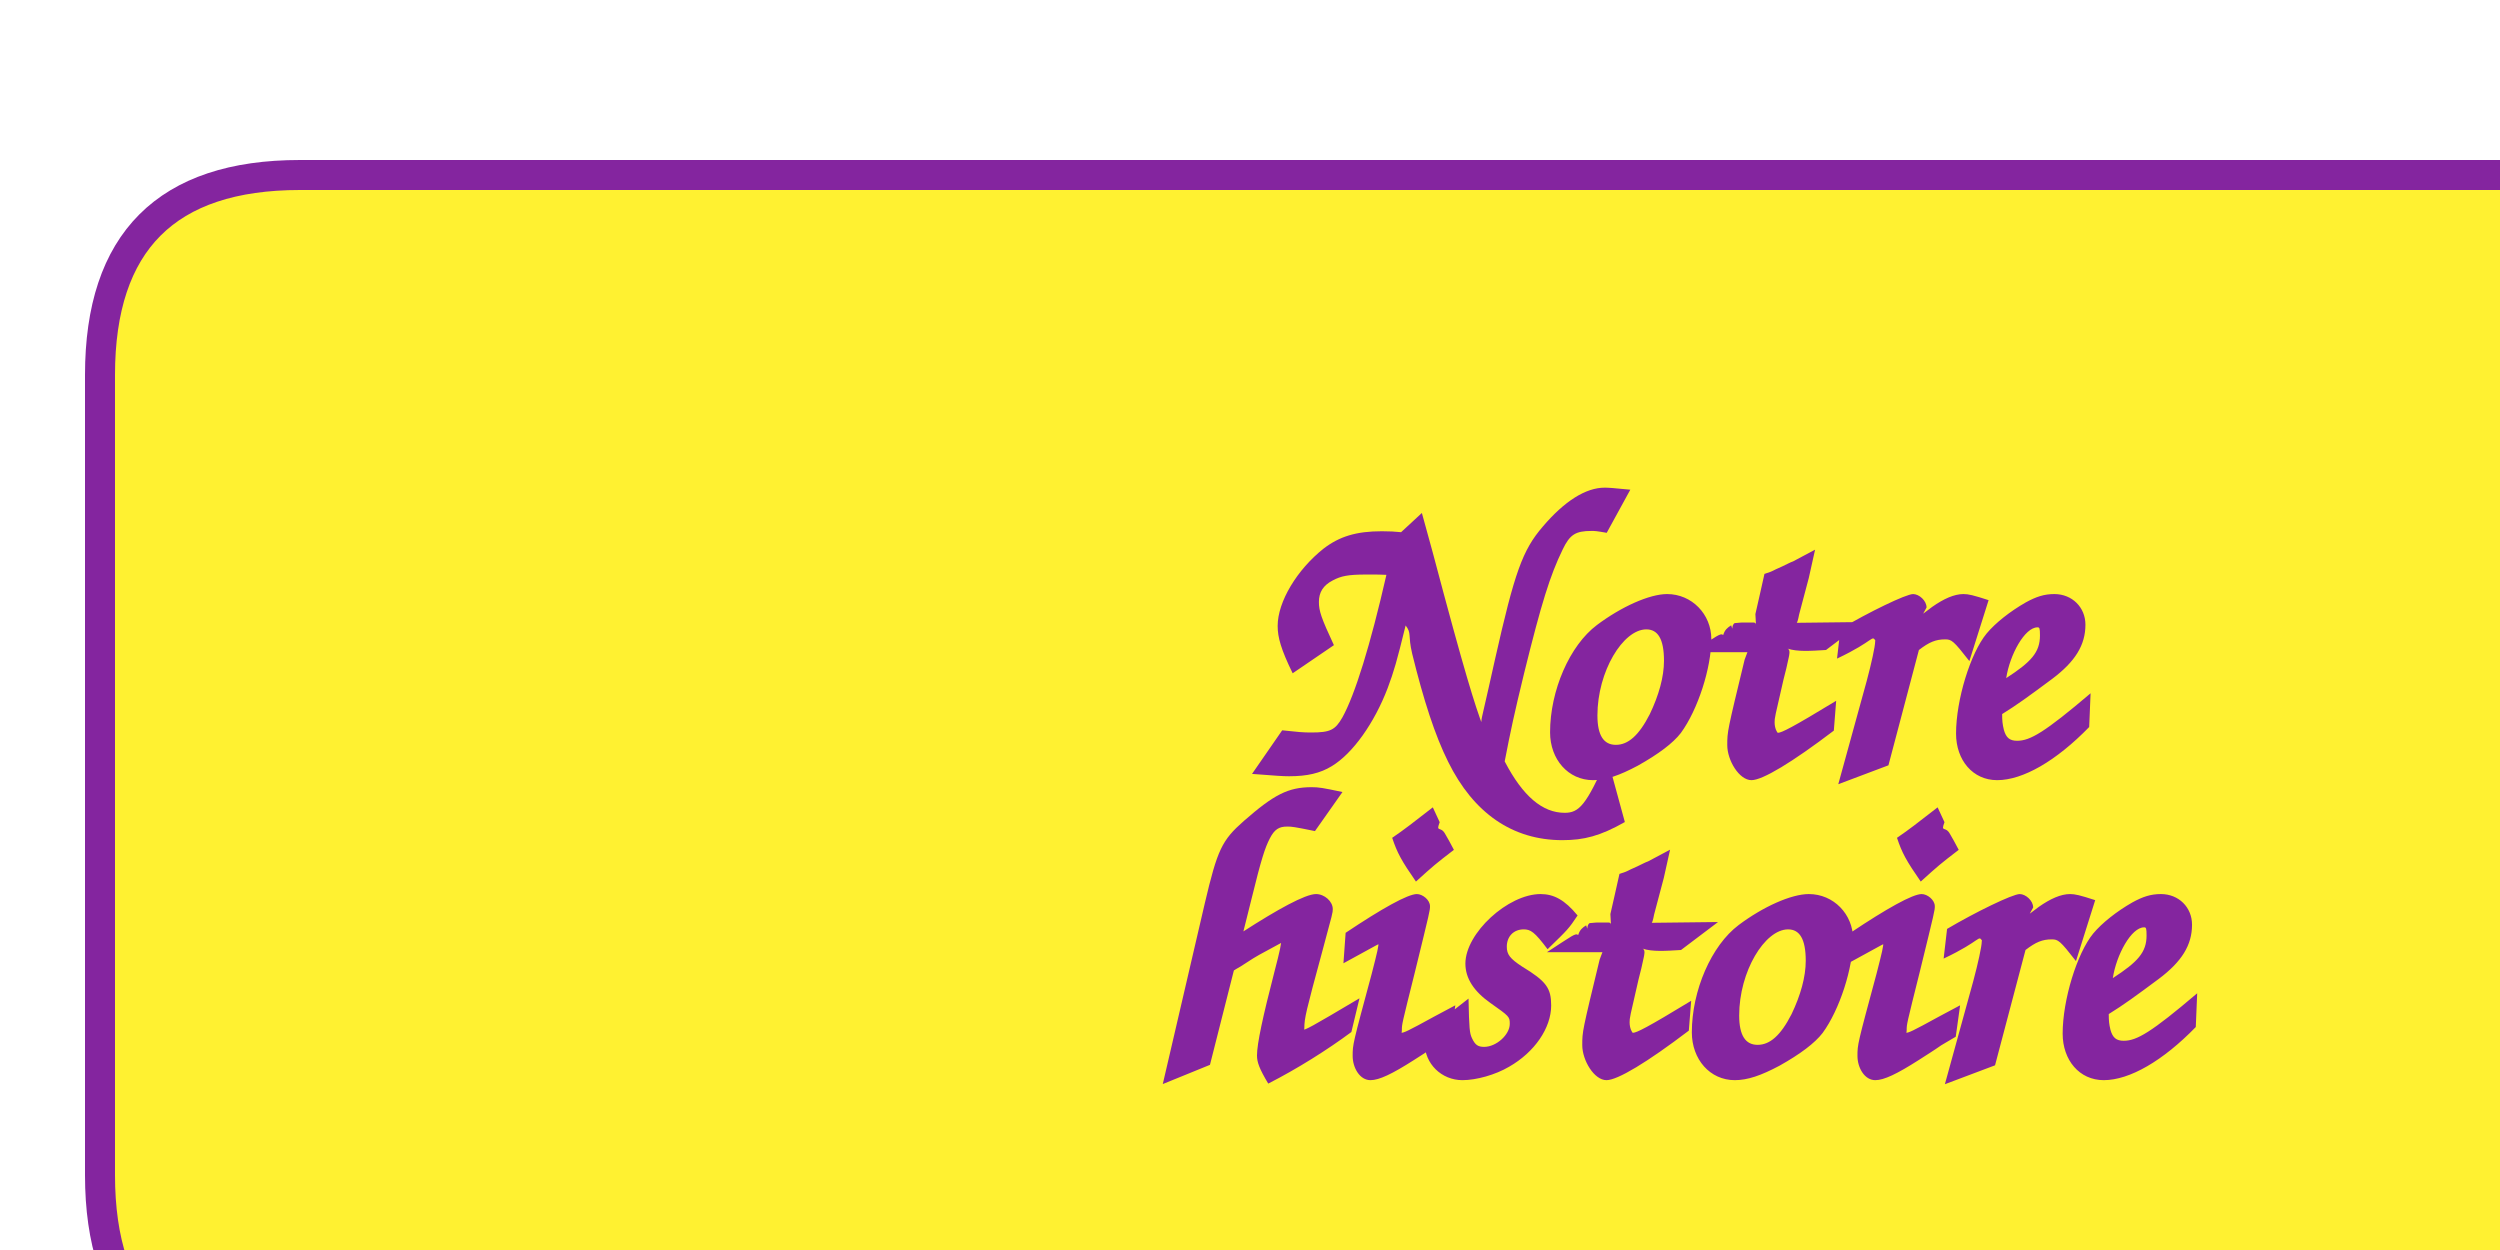
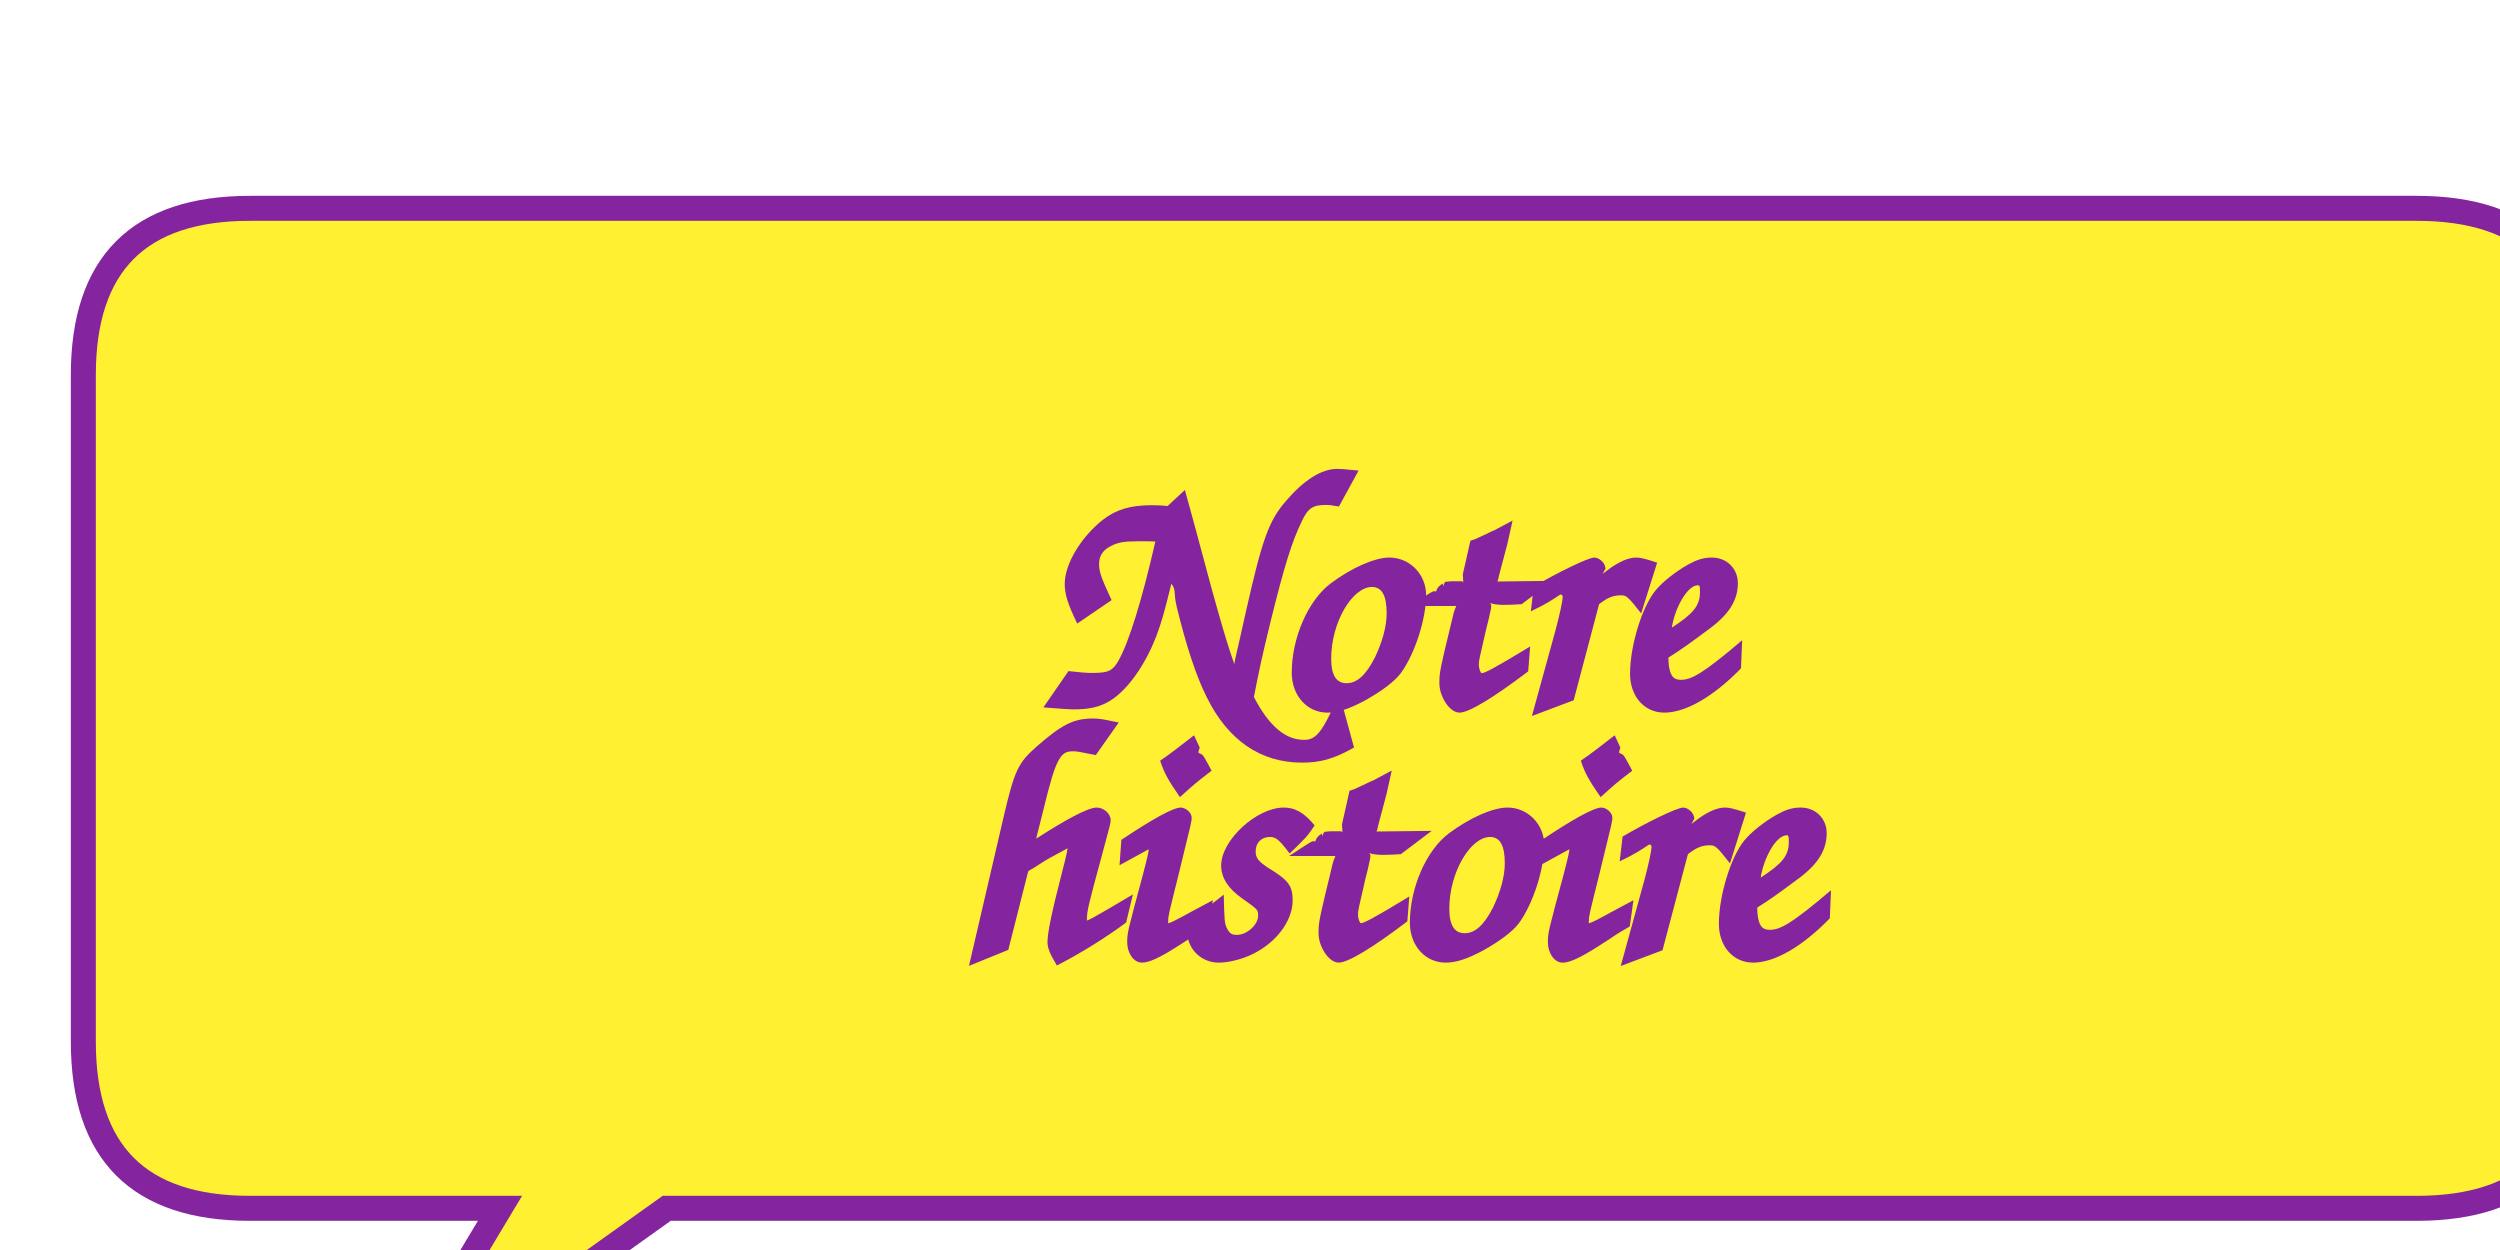
- <svg xmlns="http://www.w3.org/2000/svg" width="320" height="160" viewBox="0 0 250 110">
+ <svg xmlns="http://www.w3.org/2000/svg" width="320" height="160" viewBox="0 0 300 120">
  <path d="M 30 10 Q 10 10 10 30 L 10 110 Q 10 130 30 130 L 60 130 L 45 155 L 80 130 L 290 130 Q 310 130 310 110 L 310 30 Q 310 10 290 10 Z" fill="#FFF131" stroke="#84259F" stroke-width="3" />
  <text x="165" y="70" font-family="Pangolin, cursive" font-size="40" font-weight="bold" fill="#84259F" text-anchor="middle">Notre</text>
  <text x="165" y="100" font-family="Pangolin, cursive" font-size="40" font-weight="bold" fill="#84259F" text-anchor="middle">histoire</text>
</svg>
